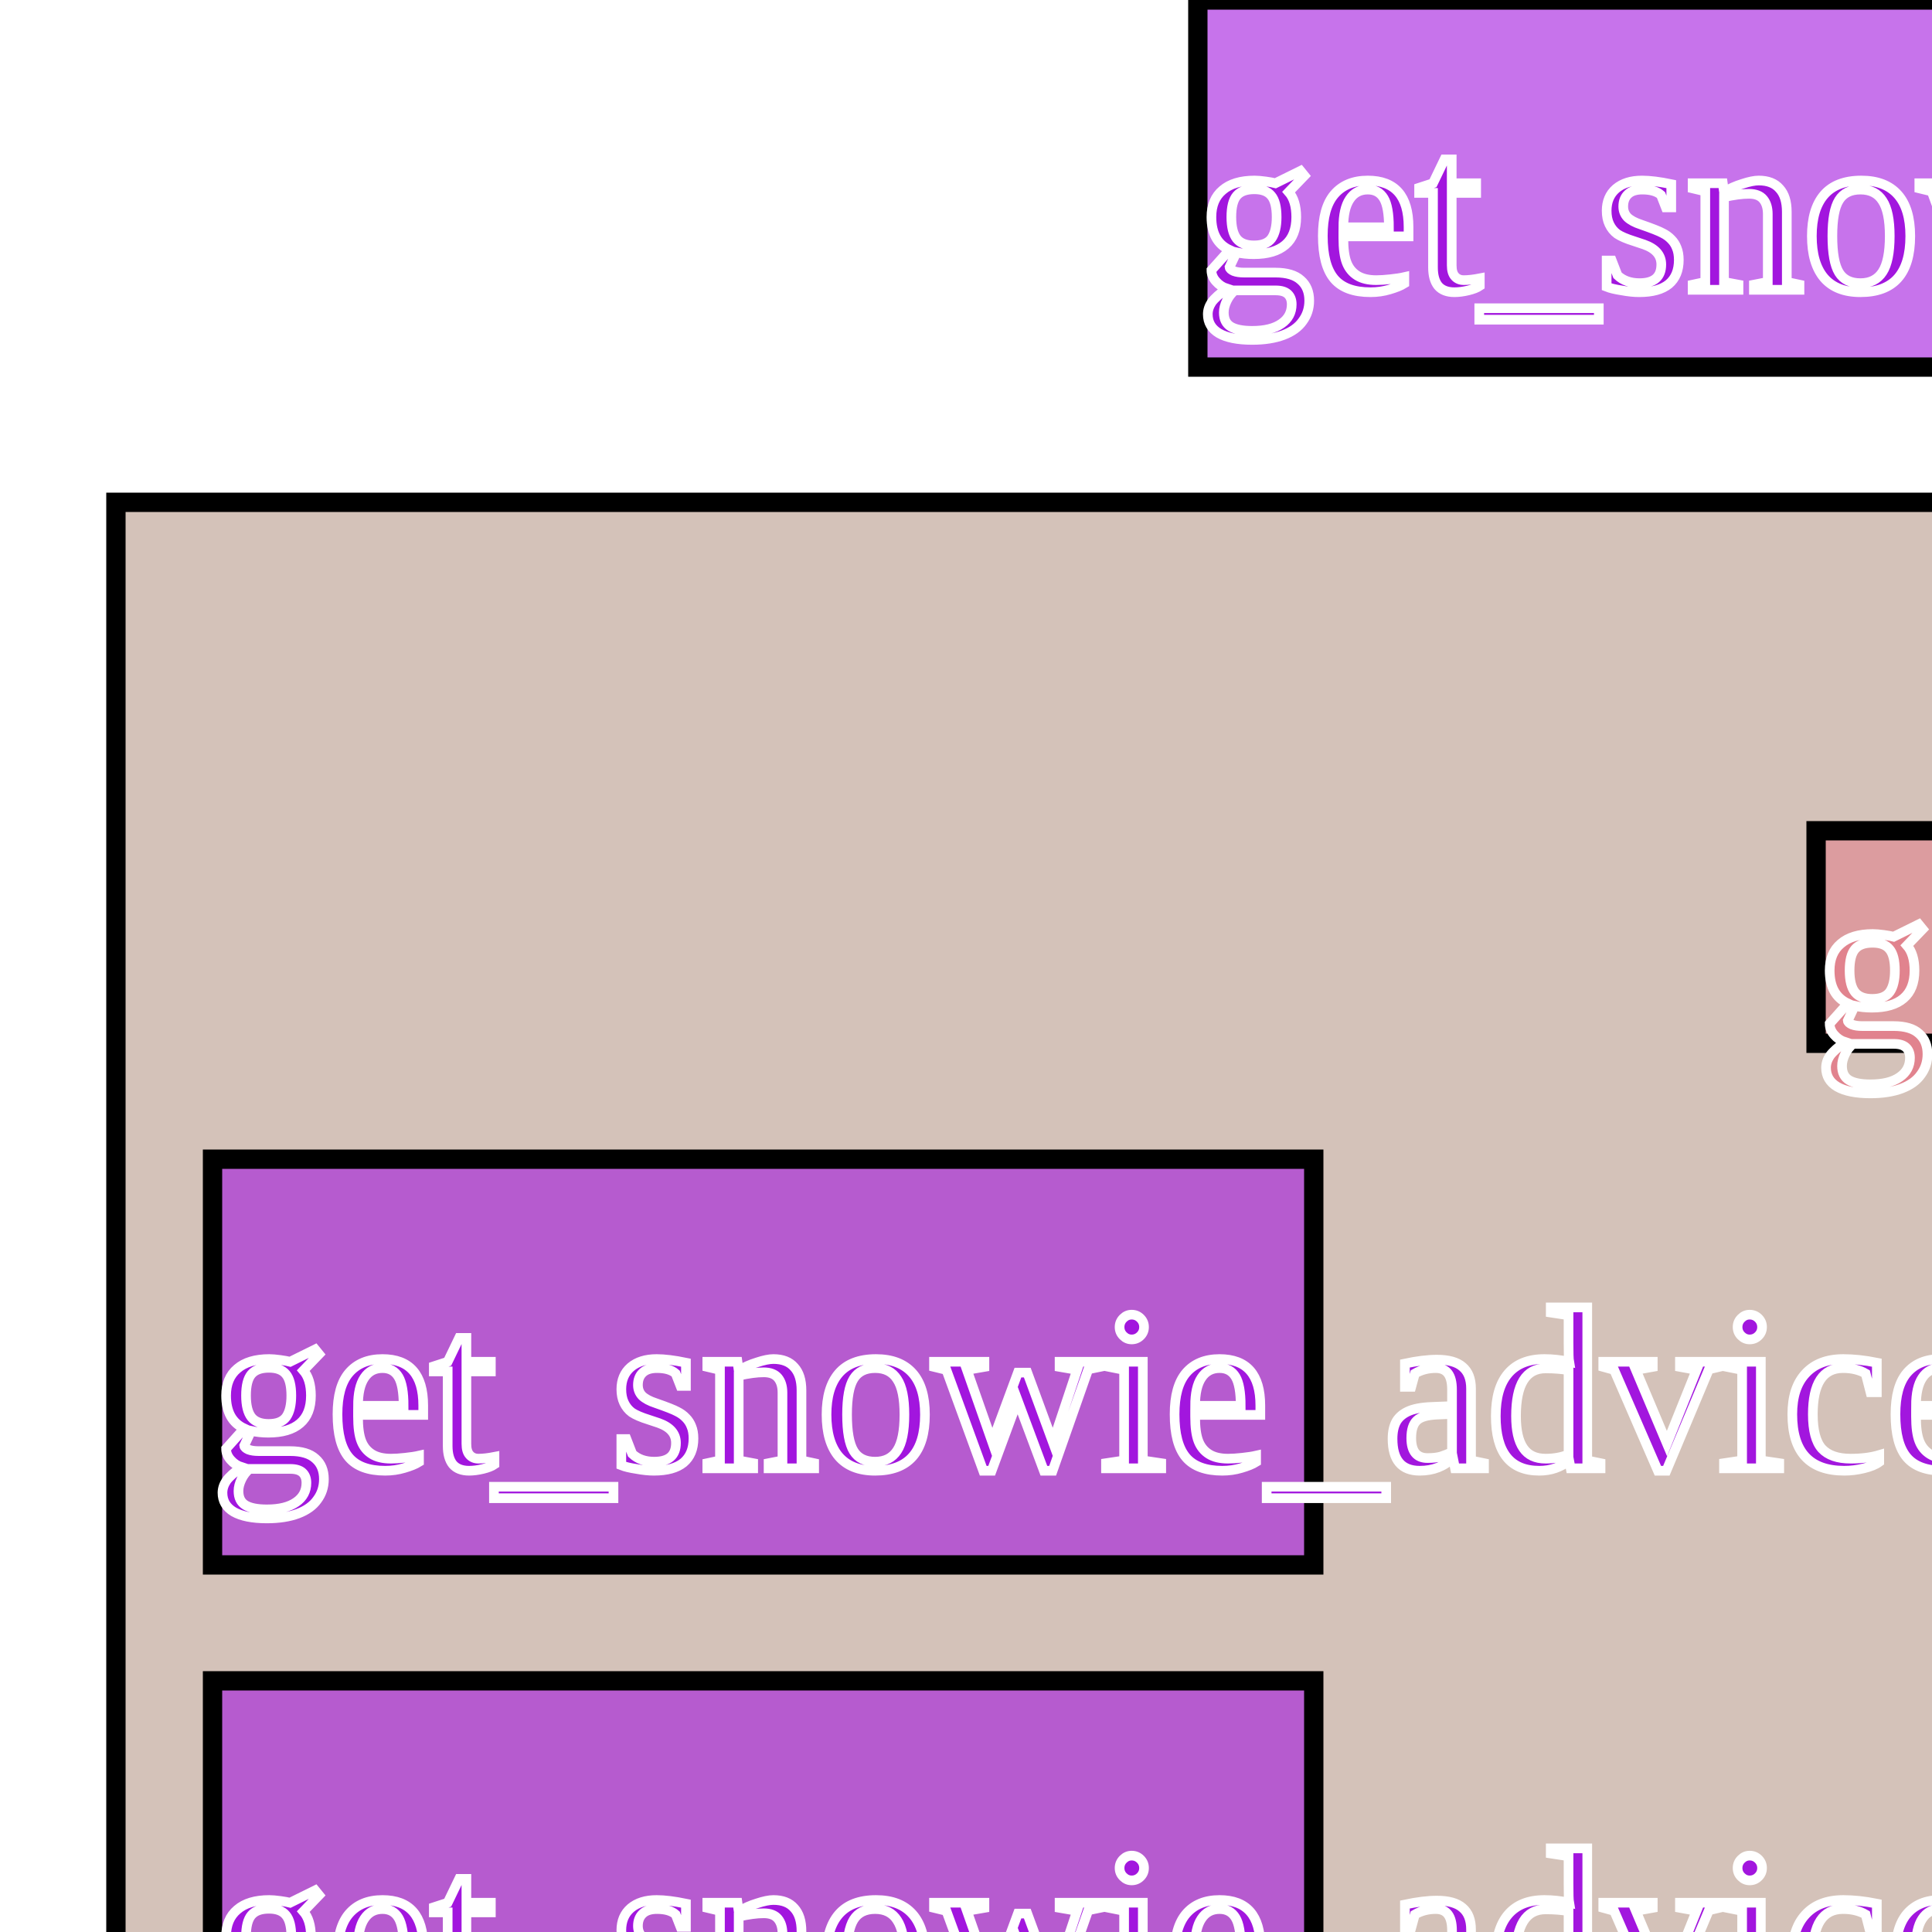
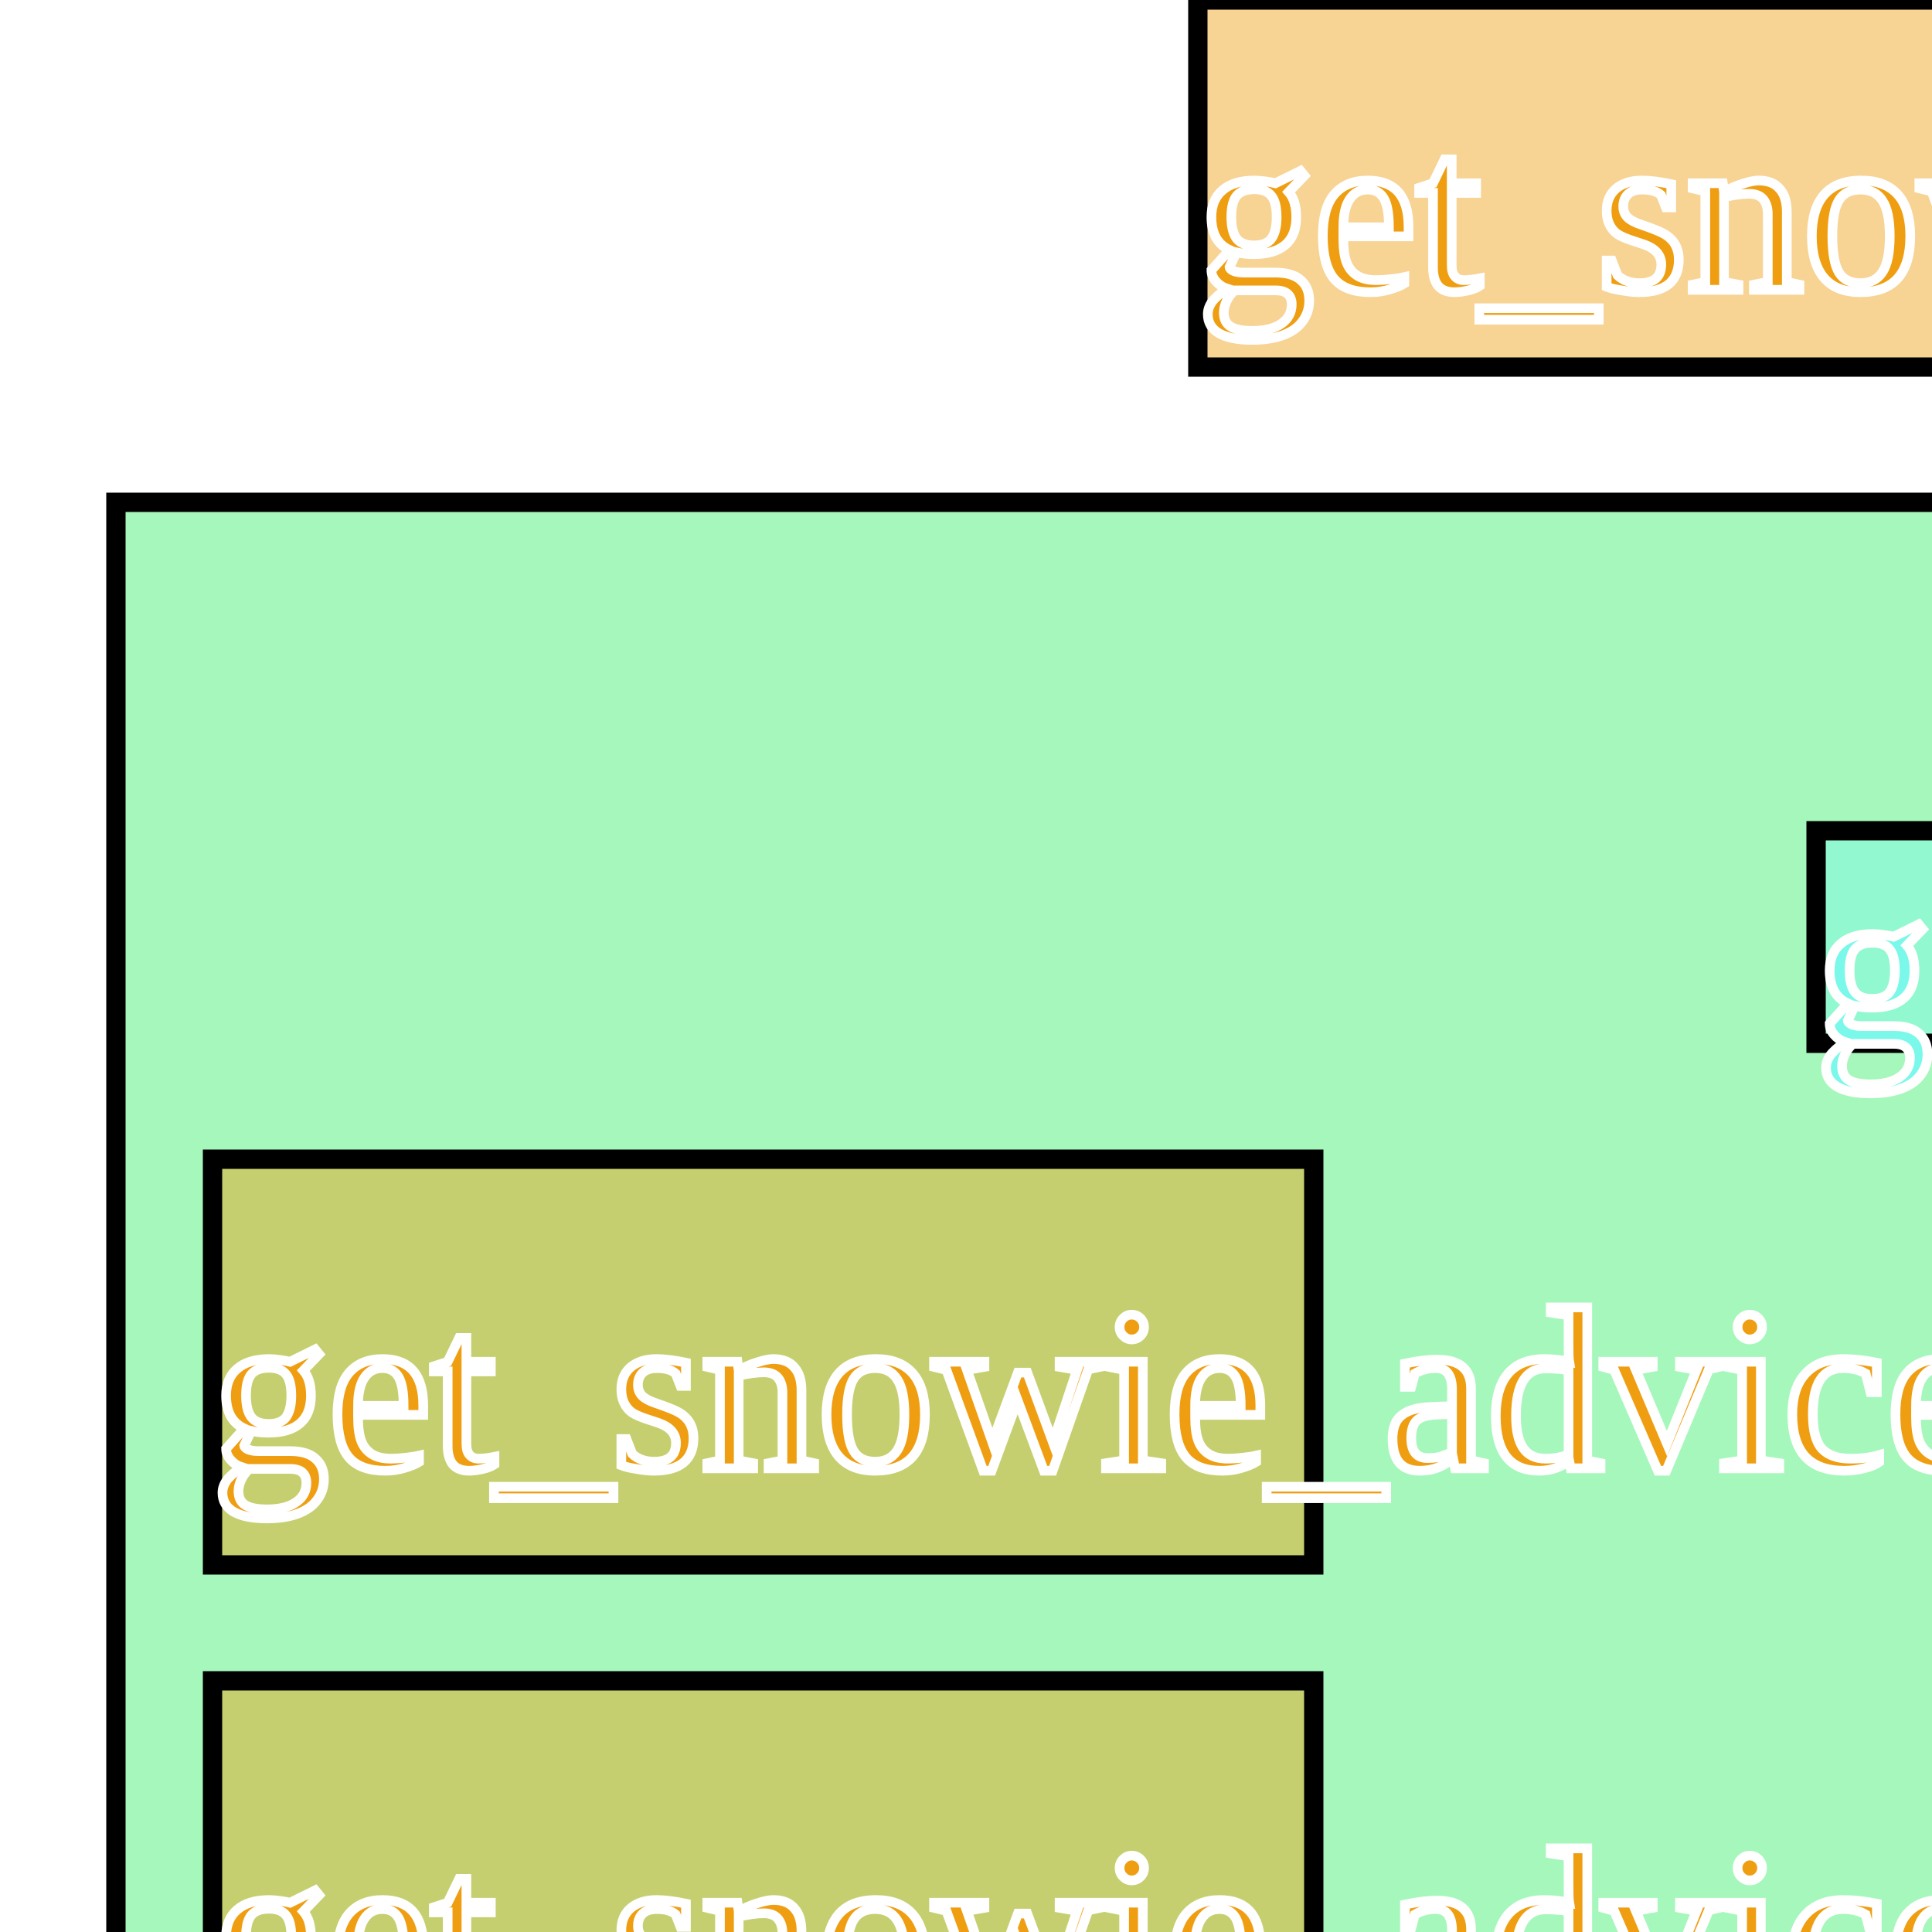
<svg xmlns="http://www.w3.org/2000/svg" baseProfile="full" height="100px" version="1.1" width="100px">
  <defs />
  <g id="squareGroup">
    <g id="check_for_button">
-       <rect class="screen_scraping|check_for_button|SN" fill="rgb(41,164,53)" fill-opacity="0.6" height="150px" stroke="black" width="289px" x="191px" y="500px" />
-       <text fill="rgb(41,164,53)" stroke="rgb(255,255,255)" stroke-width="0.5px" x="191px" y="581px">check_for_button</text>
+       <rect class="screen_scraping|check_for_button|SN" fill="rgb(33,80,129)" fill-opacity="0.45" height="150px" stroke="black" width="289px" x="191px" y="500px" />
+       <text fill="rgb(33,80,129)" stroke="rgb(255,255,255)" stroke-width="0.5px" x="191px" y="581px">check_for_button</text>
    </g>
    <g id="check_for_checkbutton">
-       <rect class="screen_scraping|check_for_checkbutton|SN" fill="rgb(114,133,123)" fill-opacity="0.6" height="42px" stroke="black" width="115px" x="194px" y="560px" />
-       <text fill="rgb(114,133,123)" stroke="rgb(255,255,255)" stroke-width="0.5px" x="194px" y="587px">check_for_checkbutton</text>
+       <rect class="screen_scraping|check_for_checkbutton|SN" fill="rgb(232,69,5)" fill-opacity="0.45" height="42px" stroke="black" width="115px" x="194px" y="560px" />
+       <text fill="rgb(232,69,5)" stroke="rgb(255,255,255)" stroke-width="0.5px" x="194px" y="587px">check_for_checkbutton</text>
    </g>
    <g id="check_for_call">
-       <rect class="screen_scraping|check_for_call|SN" fill="rgb(211,37,105)" fill-opacity="0.6" height="158px" stroke="black" width="235px" x="194px" y="563px" />
-       <text fill="rgb(211,37,105)" stroke="rgb(255,255,255)" stroke-width="0.5px" x="194px" y="648px">check_for_call</text>
+       <rect class="screen_scraping|check_for_call|SN" fill="rgb(90,193,235)" fill-opacity="0.45" height="158px" stroke="black" width="235px" x="194px" y="563px" />
+       <text fill="rgb(90,193,235)" stroke="rgb(255,255,255)" stroke-width="0.5px" x="194px" y="648px">check_for_call</text>
    </g>
    <g id="check_for_betbutton">
-       <rect class="screen_scraping|check_for_betbutton|SN" fill="rgb(18,144,58)" fill-opacity="0.6" height="105px" stroke="black" width="147px" x="316px" y="513px" />
-       <text fill="rgb(18,144,58)" stroke="rgb(255,255,255)" stroke-width="0.5px" x="316px" y="571px">check_for_betbutton</text>
+       <rect class="screen_scraping|check_for_betbutton|SN" fill="rgb(191,141,212)" fill-opacity="0.45" height="105px" stroke="black" width="147px" x="316px" y="513px" />
+       <text fill="rgb(191,141,212)" stroke="rgb(255,255,255)" stroke-width="0.5px" x="316px" y="571px">check_for_betbutton</text>
    </g>
    <g id="check_for_allincall">
-       <rect class="screen_scraping|check_for_allincall|SN" fill="rgb(57,43,179)" fill-opacity="0.6" height="69px" stroke="black" width="429px" x="38px" y="542px" />
-       <text fill="rgb(57,43,179)" stroke="rgb(255,255,255)" stroke-width="0.5px" x="38px" y="582px">check_for_allincall</text>
+       <rect class="screen_scraping|check_for_allincall|SN" fill="rgb(130,137,5)" fill-opacity="0.45" height="69px" stroke="black" width="429px" x="38px" y="542px" />
+       <text fill="rgb(130,137,5)" stroke="rgb(255,255,255)" stroke-width="0.5px" x="38px" y="582px">check_for_allincall</text>
    </g>
    <g id="get_current_bet_value">
-       <rect class="screen_scraping|get_current_bet_value|SN" fill="rgb(16,0,107)" fill-opacity="0.6" height="25px" stroke="black" width="111px" x="335px" y="580px" />
-       <text fill="rgb(16,0,107)" stroke="rgb(255,255,255)" stroke-width="0.5px" x="335px" y="598px">get_current_bet_value</text>
+       <rect class="screen_scraping|get_current_bet_value|SN" fill="rgb(108,68,90)" fill-opacity="0.45" height="25px" stroke="black" width="111px" x="335px" y="580px" />
+       <text fill="rgb(108,68,90)" stroke="rgb(255,255,255)" stroke-width="0.5px" x="335px" y="598px">get_current_bet_value</text>
    </g>
    <g id="get_current_call_value">
-       <rect class="screen_scraping|get_current_call_value|SN" fill="rgb(157,116,212)" fill-opacity="0.6" height="16px" stroke="black" width="54px" x="225px" y="584px" />
-       <text fill="rgb(157,116,212)" stroke="rgb(255,255,255)" stroke-width="0.5px" x="225px" y="598px">get_current_call_value</text>
+       <rect class="screen_scraping|get_current_call_value|SN" fill="rgb(208,131,183)" fill-opacity="0.45" height="16px" stroke="black" width="54px" x="225px" y="584px" />
+       <text fill="rgb(208,131,183)" stroke="rgb(255,255,255)" stroke-width="0.5px" x="225px" y="598px">get_current_call_value</text>
    </g>
    <g id="get_covered_card_holders">
-       <rect class="screen_scraping|get_covered_card_holders|SN" fill="rgb(184,154,139)" fill-opacity="0.6" height="489px" stroke="black" width="777px" x="6px" y="26px" />
-       <text fill="rgb(184,154,139)" stroke="rgb(255,255,255)" stroke-width="0.5px" x="6px" y="276px">get_covered_card_holders</text>
+       <rect class="screen_scraping|get_covered_card_holders|SN" fill="rgb(58,238,106)" fill-opacity="0.45" height="489px" stroke="black" width="777px" x="6px" y="26px" />
+       <text fill="rgb(58,238,106)" stroke="rgb(255,255,255)" stroke-width="0.5px" x="6px" y="276px">get_covered_card_holders</text>
    </g>
    <g id="get_my_funds">
-       <rect class="screen_scraping|get_my_funds|SN" fill="rgb(156,174,212)" fill-opacity="0.6" height="13px" stroke="black" width="59px" x="472px" y="153px" />
-       <text fill="rgb(156,174,212)" stroke="rgb(255,255,255)" stroke-width="0.5px" x="472px" y="165px">get_my_funds</text>
+       <rect class="screen_scraping|get_my_funds|SN" fill="rgb(196,146,117)" fill-opacity="0.45" height="13px" stroke="black" width="59px" x="472px" y="153px" />
+       <text fill="rgb(196,146,117)" stroke="rgb(255,255,255)" stroke-width="0.5px" x="472px" y="165px">get_my_funds</text>
    </g>
    <g id="get_total_pot_value">
-       <rect class="screen_scraping|get_total_pot_value|SN" fill="rgb(190,128,225)" fill-opacity="0.6" height="13px" stroke="black" width="51px" x="373px" y="160px" />
-       <text fill="rgb(190,128,225)" stroke="rgb(255,255,255)" stroke-width="0.5px" x="373px" y="172px">get_total_pot_value</text>
+       <rect class="screen_scraping|get_total_pot_value|SN" fill="rgb(138,235,60)" fill-opacity="0.45" height="13px" stroke="black" width="51px" x="373px" y="160px" />
+       <text fill="rgb(138,235,60)" stroke="rgb(255,255,255)" stroke-width="0.5px" x="373px" y="172px">get_total_pot_value</text>
    </g>
    <g id="get_round_pot_value">
-       <rect class="screen_scraping|get_round_pot_value|SN" fill="rgb(17,43,138)" fill-opacity="0.6" height="15px" stroke="black" width="51px" x="343px" y="347px" />
-       <text fill="rgb(17,43,138)" stroke="rgb(255,255,255)" stroke-width="0.5px" x="343px" y="360px">get_round_pot_value</text>
+       <rect class="screen_scraping|get_round_pot_value|SN" fill="rgb(162,142,243)" fill-opacity="0.45" height="15px" stroke="black" width="51px" x="343px" y="347px" />
+       <text fill="rgb(162,142,243)" stroke="rgb(255,255,255)" stroke-width="0.5px" x="343px" y="360px">get_round_pot_value</text>
    </g>
    <g id="get_game_number_on_screen">
-       <rect class="screen_scraping|get_game_number_on_screen|SN" fill="rgb(225,131,142)" fill-opacity="0.6" height="11px" stroke="black" width="14px" x="94px" y="43px" />
-       <text fill="rgb(225,131,142)" stroke="rgb(255,255,255)" stroke-width="0.5px" x="94px" y="54px">get_game_number_on_screen</text>
+       <rect class="screen_scraping|get_game_number_on_screen|SN" fill="rgb(122,248,233)" fill-opacity="0.45" height="11px" stroke="black" width="14px" x="94px" y="43px" />
+       <text fill="rgb(122,248,233)" stroke="rgb(255,255,255)" stroke-width="0.5px" x="94px" y="54px">get_game_number_on_screen</text>
    </g>
    <g id="get_dealer_position">
-       <rect class="screen_scraping|get_dealer_position|SN|0" fill="rgb(119,159,63)" fill-opacity="0.6" height="36px" stroke="black" width="38px" x="357px" y="395px" />
-       <text fill="rgb(119,159,63)" stroke="rgb(255,255,255)" stroke-width="0.5px" x="357px" y="419px">get_dealer_position</text>
+       <rect class="screen_scraping|get_dealer_position|SN|0" fill="rgb(190,57,167)" fill-opacity="0.45" height="36px" stroke="black" width="38px" x="357px" y="395px" />
+       <text fill="rgb(190,57,167)" stroke="rgb(255,255,255)" stroke-width="0.5px" x="357px" y="419px">get_dealer_position</text>
    </g>
    <g id="get_dealer_position">
-       <rect class="screen_scraping|get_dealer_position|SN|1" fill="rgb(119,159,63)" fill-opacity="0.6" height="32px" stroke="black" width="33px" x="563px" y="397px" />
-       <text fill="rgb(119,159,63)" stroke="rgb(255,255,255)" stroke-width="0.5px" x="563px" y="419px">get_dealer_position</text>
+       <rect class="screen_scraping|get_dealer_position|SN|1" fill="rgb(190,57,167)" fill-opacity="0.45" height="32px" stroke="black" width="33px" x="563px" y="397px" />
+       <text fill="rgb(190,57,167)" stroke="rgb(255,255,255)" stroke-width="0.5px" x="563px" y="419px">get_dealer_position</text>
    </g>
    <g id="get_dealer_position">
-       <rect class="screen_scraping|get_dealer_position|SN|2" fill="rgb(119,159,63)" fill-opacity="0.6" height="31px" stroke="black" width="41px" x="621px" y="330px" />
-       <text fill="rgb(119,159,63)" stroke="rgb(255,255,255)" stroke-width="0.5px" x="621px" y="351px">get_dealer_position</text>
+       <rect class="screen_scraping|get_dealer_position|SN|2" fill="rgb(190,57,167)" fill-opacity="0.45" height="31px" stroke="black" width="41px" x="621px" y="330px" />
+       <text fill="rgb(190,57,167)" stroke="rgb(255,255,255)" stroke-width="0.5px" x="621px" y="351px">get_dealer_position</text>
    </g>
    <g id="get_dealer_position">
-       <rect class="screen_scraping|get_dealer_position|SN|3" fill="rgb(119,159,63)" fill-opacity="0.6" height="36px" stroke="black" width="42px" x="563px" y="156px" />
-       <text fill="rgb(119,159,63)" stroke="rgb(255,255,255)" stroke-width="0.5px" x="563px" y="180px">get_dealer_position</text>
+       <rect class="screen_scraping|get_dealer_position|SN|3" fill="rgb(190,57,167)" fill-opacity="0.45" height="36px" stroke="black" width="42px" x="563px" y="156px" />
+       <text fill="rgb(190,57,167)" stroke="rgb(255,255,255)" stroke-width="0.5px" x="563px" y="180px">get_dealer_position</text>
    </g>
    <g id="get_dealer_position">
-       <rect class="screen_scraping|get_dealer_position|SN|4" fill="rgb(119,159,63)" fill-opacity="0.6" height="34px" stroke="black" width="38px" x="197px" y="155px" />
-       <text fill="rgb(119,159,63)" stroke="rgb(255,255,255)" stroke-width="0.5px" x="197px" y="178px">get_dealer_position</text>
+       <rect class="screen_scraping|get_dealer_position|SN|4" fill="rgb(190,57,167)" fill-opacity="0.45" height="34px" stroke="black" width="38px" x="197px" y="155px" />
+       <text fill="rgb(190,57,167)" stroke="rgb(255,255,255)" stroke-width="0.5px" x="197px" y="178px">get_dealer_position</text>
    </g>
    <g id="get_dealer_position">
-       <rect class="screen_scraping|get_dealer_position|SN|5" fill="rgb(119,159,63)" fill-opacity="0.6" height="32px" stroke="black" width="43px" x="135px" y="329px" />
-       <text fill="rgb(119,159,63)" stroke="rgb(255,255,255)" stroke-width="0.5px" x="135px" y="351px">get_dealer_position</text>
+       <rect class="screen_scraping|get_dealer_position|SN|5" fill="rgb(190,57,167)" fill-opacity="0.45" height="32px" stroke="black" width="43px" x="135px" y="329px" />
+       <text fill="rgb(190,57,167)" stroke="rgb(255,255,255)" stroke-width="0.5px" x="135px" y="351px">get_dealer_position</text>
    </g>
    <g id="get_my_cards">
-       <rect class="screen_scraping|get_my_cards|SN" fill="rgb(44,162,89)" fill-opacity="0.6" height="100px" stroke="black" width="150px" x="400px" y="50px" />
-       <text fill="rgb(44,162,89)" stroke="rgb(255,255,255)" stroke-width="0.5px" x="400px" y="106px">get_my_cards</text>
+       <rect class="screen_scraping|get_my_cards|SN" fill="rgb(175,244,192)" fill-opacity="0.45" height="100px" stroke="black" width="150px" x="400px" y="50px" />
+       <text fill="rgb(175,244,192)" stroke="rgb(255,255,255)" stroke-width="0.5px" x="400px" y="106px">get_my_cards</text>
    </g>
    <g id="get_table_cards">
-       <rect class="screen_scraping|get_table_cards|SN" fill="rgb(37,8,120)" fill-opacity="0.6" height="110px" stroke="black" width="360px" x="230px" y="210px" />
-       <text fill="rgb(37,8,120)" stroke="rgb(255,255,255)" stroke-width="0.5px" x="230px" y="271px">get_table_cards</text>
+       <rect class="screen_scraping|get_table_cards|SN" fill="rgb(198,171,237)" fill-opacity="0.45" height="110px" stroke="black" width="360px" x="230px" y="210px" />
+       <text fill="rgb(198,171,237)" stroke="rgb(255,255,255)" stroke-width="0.5px" x="230px" y="271px">get_table_cards</text>
    </g>
    <g id="get_other_player_names">
-       <rect class="screen_scraping|get_other_player_names|SN|0" fill="rgb(228,56,174)" fill-opacity="0.6" height="12px" stroke="black" width="51px" x="699px" y="311px" />
-       <text fill="rgb(228,56,174)" stroke="rgb(255,255,255)" stroke-width="0.5px" x="699px" y="323px">get_other_player_names</text>
+       <rect class="screen_scraping|get_other_player_names|SN|0" fill="rgb(241,139,193)" fill-opacity="0.45" height="12px" stroke="black" width="51px" x="699px" y="311px" />
+       <text fill="rgb(241,139,193)" stroke="rgb(255,255,255)" stroke-width="0.5px" x="699px" y="323px">get_other_player_names</text>
    </g>
    <g id="get_other_player_names">
-       <rect class="screen_scraping|get_other_player_names|SN|1" fill="rgb(228,56,174)" fill-opacity="0.6" height="13px" stroke="black" width="53px" x="476px" y="459px" />
-       <text fill="rgb(228,56,174)" stroke="rgb(255,255,255)" stroke-width="0.5px" x="476px" y="471px">get_other_player_names</text>
+       <rect class="screen_scraping|get_other_player_names|SN|1" fill="rgb(241,139,193)" fill-opacity="0.45" height="13px" stroke="black" width="53px" x="476px" y="459px" />
+       <text fill="rgb(241,139,193)" stroke="rgb(255,255,255)" stroke-width="0.5px" x="476px" y="471px">get_other_player_names</text>
    </g>
    <g id="get_other_player_names">
-       <rect class="screen_scraping|get_other_player_names|SN|2" fill="rgb(228,56,174)" fill-opacity="0.6" height="12px" stroke="black" width="52px" x="271px" y="460px" />
-       <text fill="rgb(228,56,174)" stroke="rgb(255,255,255)" stroke-width="0.5px" x="271px" y="472px">get_other_player_names</text>
+       <rect class="screen_scraping|get_other_player_names|SN|2" fill="rgb(241,139,193)" fill-opacity="0.45" height="12px" stroke="black" width="52px" x="271px" y="460px" />
+       <text fill="rgb(241,139,193)" stroke="rgb(255,255,255)" stroke-width="0.5px" x="271px" y="472px">get_other_player_names</text>
    </g>
    <g id="get_other_player_names">
-       <rect class="screen_scraping|get_other_player_names|SN|3" fill="rgb(228,56,174)" fill-opacity="0.6" height="12px" stroke="black" width="51px" x="48px" y="310px" />
-       <text fill="rgb(228,56,174)" stroke="rgb(255,255,255)" stroke-width="0.5px" x="48px" y="322px">get_other_player_names</text>
+       <rect class="screen_scraping|get_other_player_names|SN|3" fill="rgb(241,139,193)" fill-opacity="0.45" height="12px" stroke="black" width="51px" x="48px" y="310px" />
+       <text fill="rgb(241,139,193)" stroke="rgb(255,255,255)" stroke-width="0.5px" x="48px" y="322px">get_other_player_names</text>
    </g>
    <g id="get_other_player_names">
-       <rect class="screen_scraping|get_other_player_names|SN|4" fill="rgb(228,56,174)" fill-opacity="0.6" height="11px" stroke="black" width="54px" x="271px" y="137px" />
-       <text fill="rgb(228,56,174)" stroke="rgb(255,255,255)" stroke-width="0.5px" x="271px" y="148px">get_other_player_names</text>
+       <rect class="screen_scraping|get_other_player_names|SN|4" fill="rgb(241,139,193)" fill-opacity="0.45" height="11px" stroke="black" width="54px" x="271px" y="137px" />
+       <text fill="rgb(241,139,193)" stroke="rgb(255,255,255)" stroke-width="0.5px" x="271px" y="148px">get_other_player_names</text>
    </g>
    <g id="get_other_player_funds">
-       <rect class="screen_scraping|get_other_player_funds|SN|0" fill="rgb(201,210,38)" fill-opacity="0.6" height="15px" stroke="black" width="77px" x="687px" y="325px" />
-       <text fill="rgb(201,210,38)" stroke="rgb(255,255,255)" stroke-width="0.5px" x="687px" y="338px">get_other_player_funds</text>
+       <rect class="screen_scraping|get_other_player_funds|SN|0" fill="rgb(108,233,149)" fill-opacity="0.45" height="15px" stroke="black" width="77px" x="687px" y="325px" />
+       <text fill="rgb(108,233,149)" stroke="rgb(255,255,255)" stroke-width="0.5px" x="687px" y="338px">get_other_player_funds</text>
    </g>
    <g id="get_other_player_funds">
-       <rect class="screen_scraping|get_other_player_funds|SN|1" fill="rgb(201,210,38)" fill-opacity="0.6" height="14px" stroke="black" width="71px" x="466px" y="476px" />
-       <text fill="rgb(201,210,38)" stroke="rgb(255,255,255)" stroke-width="0.5px" x="466px" y="489px">get_other_player_funds</text>
+       <rect class="screen_scraping|get_other_player_funds|SN|1" fill="rgb(108,233,149)" fill-opacity="0.45" height="14px" stroke="black" width="71px" x="466px" y="476px" />
+       <text fill="rgb(108,233,149)" stroke="rgb(255,255,255)" stroke-width="0.5px" x="466px" y="489px">get_other_player_funds</text>
    </g>
    <g id="get_other_player_funds">
-       <rect class="screen_scraping|get_other_player_funds|SN|2" fill="rgb(201,210,38)" fill-opacity="0.6" height="13px" stroke="black" width="69px" x="261px" y="476px" />
-       <text fill="rgb(201,210,38)" stroke="rgb(255,255,255)" stroke-width="0.5px" x="261px" y="488px">get_other_player_funds</text>
+       <rect class="screen_scraping|get_other_player_funds|SN|2" fill="rgb(108,233,149)" fill-opacity="0.45" height="13px" stroke="black" width="69px" x="261px" y="476px" />
+       <text fill="rgb(108,233,149)" stroke="rgb(255,255,255)" stroke-width="0.5px" x="261px" y="488px">get_other_player_funds</text>
    </g>
    <g id="get_other_player_funds">
-       <rect class="screen_scraping|get_other_player_funds|SN|3" fill="rgb(201,210,38)" fill-opacity="0.6" height="13px" stroke="black" width="64px" x="41px" y="327px" />
-       <text fill="rgb(201,210,38)" stroke="rgb(255,255,255)" stroke-width="0.5px" x="41px" y="339px">get_other_player_funds</text>
+       <rect class="screen_scraping|get_other_player_funds|SN|3" fill="rgb(108,233,149)" fill-opacity="0.45" height="13px" stroke="black" width="64px" x="41px" y="327px" />
+       <text fill="rgb(108,233,149)" stroke="rgb(255,255,255)" stroke-width="0.5px" x="41px" y="339px">get_other_player_funds</text>
    </g>
    <g id="get_other_player_funds">
-       <rect class="screen_scraping|get_other_player_funds|SN|4" fill="rgb(201,210,38)" fill-opacity="0.6" height="11px" stroke="black" width="65px" x="265px" y="154px" />
-       <text fill="rgb(201,210,38)" stroke="rgb(255,255,255)" stroke-width="0.5px" x="265px" y="165px">get_other_player_funds</text>
+       <rect class="screen_scraping|get_other_player_funds|SN|4" fill="rgb(108,233,149)" fill-opacity="0.45" height="11px" stroke="black" width="65px" x="265px" y="154px" />
+       <text fill="rgb(108,233,149)" stroke="rgb(255,255,255)" stroke-width="0.5px" x="265px" y="165px">get_other_player_funds</text>
    </g>
    <g id="get_bot_pot">
-       <rect class="screen_scraping|get_bot_pot|SN" fill="rgb(243,39,93)" fill-opacity="0.6" height="12px" stroke="black" width="42px" x="529px" y="208px" />
-       <text fill="rgb(243,39,93)" stroke="rgb(255,255,255)" stroke-width="0.5px" x="529px" y="220px">get_bot_pot</text>
+       <rect class="screen_scraping|get_bot_pot|SN" fill="rgb(172,219,42)" fill-opacity="0.45" height="12px" stroke="black" width="42px" x="529px" y="208px" />
+       <text fill="rgb(172,219,42)" stroke="rgb(255,255,255)" stroke-width="0.5px" x="529px" y="220px">get_bot_pot</text>
    </g>
    <g id="get_other_player_pots">
-       <rect class="screen_scraping|get_other_player_pots|SN|0" fill="rgb(65,134,164)" fill-opacity="0.6" height="13px" stroke="black" width="48px" x="620px" y="313px" />
-       <text fill="rgb(65,134,164)" stroke="rgb(255,255,255)" stroke-width="0.5px" x="620px" y="325px">get_other_player_pots</text>
+       <rect class="screen_scraping|get_other_player_pots|SN|0" fill="rgb(42,219,250)" fill-opacity="0.45" height="13px" stroke="black" width="48px" x="620px" y="313px" />
+       <text fill="rgb(42,219,250)" stroke="rgb(255,255,255)" stroke-width="0.5px" x="620px" y="325px">get_other_player_pots</text>
    </g>
    <g id="get_other_player_pots">
-       <rect class="screen_scraping|get_other_player_pots|SN|1" fill="rgb(65,134,164)" fill-opacity="0.6" height="17px" stroke="black" width="112px" x="493px" y="381px" />
-       <text fill="rgb(65,134,164)" stroke="rgb(255,255,255)" stroke-width="0.5px" x="493px" y="395px">get_other_player_pots</text>
+       <rect class="screen_scraping|get_other_player_pots|SN|1" fill="rgb(42,219,250)" fill-opacity="0.45" height="17px" stroke="black" width="112px" x="493px" y="381px" />
+       <text fill="rgb(42,219,250)" stroke="rgb(255,255,255)" stroke-width="0.5px" x="493px" y="395px">get_other_player_pots</text>
    </g>
    <g id="get_other_player_pots">
-       <rect class="screen_scraping|get_other_player_pots|SN|2" fill="rgb(65,134,164)" fill-opacity="0.6" height="13px" stroke="black" width="55px" x="230px" y="383px" />
-       <text fill="rgb(65,134,164)" stroke="rgb(255,255,255)" stroke-width="0.5px" x="230px" y="395px">get_other_player_pots</text>
+       <rect class="screen_scraping|get_other_player_pots|SN|2" fill="rgb(42,219,250)" fill-opacity="0.45" height="13px" stroke="black" width="55px" x="230px" y="383px" />
+       <text fill="rgb(42,219,250)" stroke="rgb(255,255,255)" stroke-width="0.5px" x="230px" y="395px">get_other_player_pots</text>
    </g>
    <g id="get_other_player_pots">
-       <rect class="screen_scraping|get_other_player_pots|SN|3" fill="rgb(65,134,164)" fill-opacity="0.6" height="18px" stroke="black" width="65px" x="130px" y="311px" />
-       <text fill="rgb(65,134,164)" stroke="rgb(255,255,255)" stroke-width="0.5px" x="130px" y="326px">get_other_player_pots</text>
+       <rect class="screen_scraping|get_other_player_pots|SN|3" fill="rgb(42,219,250)" fill-opacity="0.45" height="18px" stroke="black" width="65px" x="130px" y="311px" />
+       <text fill="rgb(42,219,250)" stroke="rgb(255,255,255)" stroke-width="0.5px" x="130px" y="326px">get_other_player_pots</text>
    </g>
    <g id="get_other_player_pots">
-       <rect class="screen_scraping|get_other_player_pots|SN|4" fill="rgb(65,134,164)" fill-opacity="0.6" height="21px" stroke="black" width="135px" x="219px" y="207px" />
-       <text fill="rgb(65,134,164)" stroke="rgb(255,255,255)" stroke-width="0.5px" x="219px" y="223px">get_other_player_pots</text>
+       <rect class="screen_scraping|get_other_player_pots|SN|4" fill="rgb(42,219,250)" fill-opacity="0.45" height="21px" stroke="black" width="135px" x="219px" y="207px" />
+       <text fill="rgb(42,219,250)" stroke="rgb(255,255,255)" stroke-width="0.5px" x="219px" y="223px">get_other_player_pots</text>
    </g>
    <g id="get_other_player_status">
-       <rect class="screen_scraping|get_other_player_status|SN|0" fill="rgb(242,0,219)" fill-opacity="0.6" height="91px" stroke="black" width="98px" x="671px" y="254px" />
-       <text fill="rgb(242,0,219)" stroke="rgb(255,255,255)" stroke-width="0.5px" x="671px" y="305px">get_other_player_status</text>
+       <rect class="screen_scraping|get_other_player_status|SN|0" fill="rgb(135,183,189)" fill-opacity="0.45" height="91px" stroke="black" width="98px" x="671px" y="254px" />
+       <text fill="rgb(135,183,189)" stroke="rgb(255,255,255)" stroke-width="0.5px" x="671px" y="305px">get_other_player_status</text>
    </g>
    <g id="get_other_player_status">
-       <rect class="screen_scraping|get_other_player_status|SN|1" fill="rgb(242,0,219)" fill-opacity="0.6" height="89px" stroke="black" width="100px" x="448px" y="404px" />
-       <text fill="rgb(242,0,219)" stroke="rgb(255,255,255)" stroke-width="0.5px" x="448px" y="454px">get_other_player_status</text>
+       <rect class="screen_scraping|get_other_player_status|SN|1" fill="rgb(135,183,189)" fill-opacity="0.45" height="89px" stroke="black" width="100px" x="448px" y="404px" />
+       <text fill="rgb(135,183,189)" stroke="rgb(255,255,255)" stroke-width="0.5px" x="448px" y="454px">get_other_player_status</text>
    </g>
    <g id="get_other_player_status">
-       <rect class="screen_scraping|get_other_player_status|SN|2" fill="rgb(242,0,219)" fill-opacity="0.6" height="85px" stroke="black" width="95px" x="245px" y="406px" />
-       <text fill="rgb(242,0,219)" stroke="rgb(255,255,255)" stroke-width="0.5px" x="245px" y="454px">get_other_player_status</text>
+       <rect class="screen_scraping|get_other_player_status|SN|2" fill="rgb(135,183,189)" fill-opacity="0.45" height="85px" stroke="black" width="95px" x="245px" y="406px" />
+       <text fill="rgb(135,183,189)" stroke="rgb(255,255,255)" stroke-width="0.5px" x="245px" y="454px">get_other_player_status</text>
    </g>
    <g id="get_other_player_status">
-       <rect class="screen_scraping|get_other_player_status|SN|3" fill="rgb(242,0,219)" fill-opacity="0.6" height="93px" stroke="black" width="103px" x="15px" y="252px" />
-       <text fill="rgb(242,0,219)" stroke="rgb(255,255,255)" stroke-width="0.5px" x="15px" y="304px">get_other_player_status</text>
+       <rect class="screen_scraping|get_other_player_status|SN|3" fill="rgb(135,183,189)" fill-opacity="0.45" height="93px" stroke="black" width="103px" x="15px" y="252px" />
+       <text fill="rgb(135,183,189)" stroke="rgb(255,255,255)" stroke-width="0.5px" x="15px" y="304px">get_other_player_status</text>
    </g>
    <g id="get_other_player_status">
-       <rect class="screen_scraping|get_other_player_status|SN|4" fill="rgb(242,0,219)" fill-opacity="0.6" height="86px" stroke="black" width="103px" x="241px" y="83px" />
-       <text fill="rgb(242,0,219)" stroke="rgb(255,255,255)" stroke-width="0.5px" x="241px" y="132px">get_other_player_status</text>
+       <rect class="screen_scraping|get_other_player_status|SN|4" fill="rgb(135,183,189)" fill-opacity="0.45" height="86px" stroke="black" width="103px" x="241px" y="83px" />
+       <text fill="rgb(135,183,189)" stroke="rgb(255,255,255)" stroke-width="0.5px" x="241px" y="132px">get_other_player_status</text>
    </g>
    <g id="get_snowie_advice">
-       <rect class="screen_scraping|get_snowie_advice|SN|fold" fill="rgb(162,22,222)" fill-opacity="0.6" height="21px" stroke="black" width="57px" x="11px" y="60px" />
-       <text fill="rgb(162,22,222)" stroke="rgb(255,255,255)" stroke-width="0.5px" x="11px" y="76px">get_snowie_advice</text>
+       <rect class="screen_scraping|get_snowie_advice|SN|fold" fill="rgb(239,158,18)" fill-opacity="0.45" height="21px" stroke="black" width="57px" x="11px" y="60px" />
+       <text fill="rgb(239,158,18)" stroke="rgb(255,255,255)" stroke-width="0.5px" x="11px" y="76px">get_snowie_advice</text>
    </g>
    <g id="get_snowie_advice">
-       <rect class="screen_scraping|get_snowie_advice|SN|call" fill="rgb(162,22,222)" fill-opacity="0.6" height="22px" stroke="black" width="57px" x="11px" y="87px" />
-       <text fill="rgb(162,22,222)" stroke="rgb(255,255,255)" stroke-width="0.5px" x="11px" y="104px">get_snowie_advice</text>
+       <rect class="screen_scraping|get_snowie_advice|SN|call" fill="rgb(239,158,18)" fill-opacity="0.45" height="22px" stroke="black" width="57px" x="11px" y="87px" />
+       <text fill="rgb(239,158,18)" stroke="rgb(255,255,255)" stroke-width="0.5px" x="11px" y="104px">get_snowie_advice</text>
    </g>
    <g id="get_snowie_advice">
-       <rect class="screen_scraping|get_snowie_advice|SN|raise" fill="rgb(162,22,222)" fill-opacity="0.6" height="21px" stroke="black" width="57px" x="11px" y="115px" />
-       <text fill="rgb(162,22,222)" stroke="rgb(255,255,255)" stroke-width="0.5px" x="11px" y="131px">get_snowie_advice</text>
+       <rect class="screen_scraping|get_snowie_advice|SN|raise" fill="rgb(239,158,18)" fill-opacity="0.45" height="21px" stroke="black" width="57px" x="11px" y="115px" />
+       <text fill="rgb(239,158,18)" stroke="rgb(255,255,255)" stroke-width="0.5px" x="11px" y="131px">get_snowie_advice</text>
    </g>
    <g id="get_snowie_advice">
-       <rect class="screen_scraping|get_snowie_advice|SN|betsize" fill="rgb(162,22,222)" fill-opacity="0.6" height="19px" stroke="black" width="276px" x="62px" y="0px" />
-       <text fill="rgb(162,22,222)" stroke="rgb(255,255,255)" stroke-width="0.5px" x="62px" y="15px">get_snowie_advice</text>
+       <rect class="screen_scraping|get_snowie_advice|SN|betsize" fill="rgb(239,158,18)" fill-opacity="0.45" height="19px" stroke="black" width="276px" x="62px" y="0px" />
+       <text fill="rgb(239,158,18)" stroke="rgb(255,255,255)" stroke-width="0.5px" x="62px" y="15px">get_snowie_advice</text>
    </g>
  </g>
</svg>
